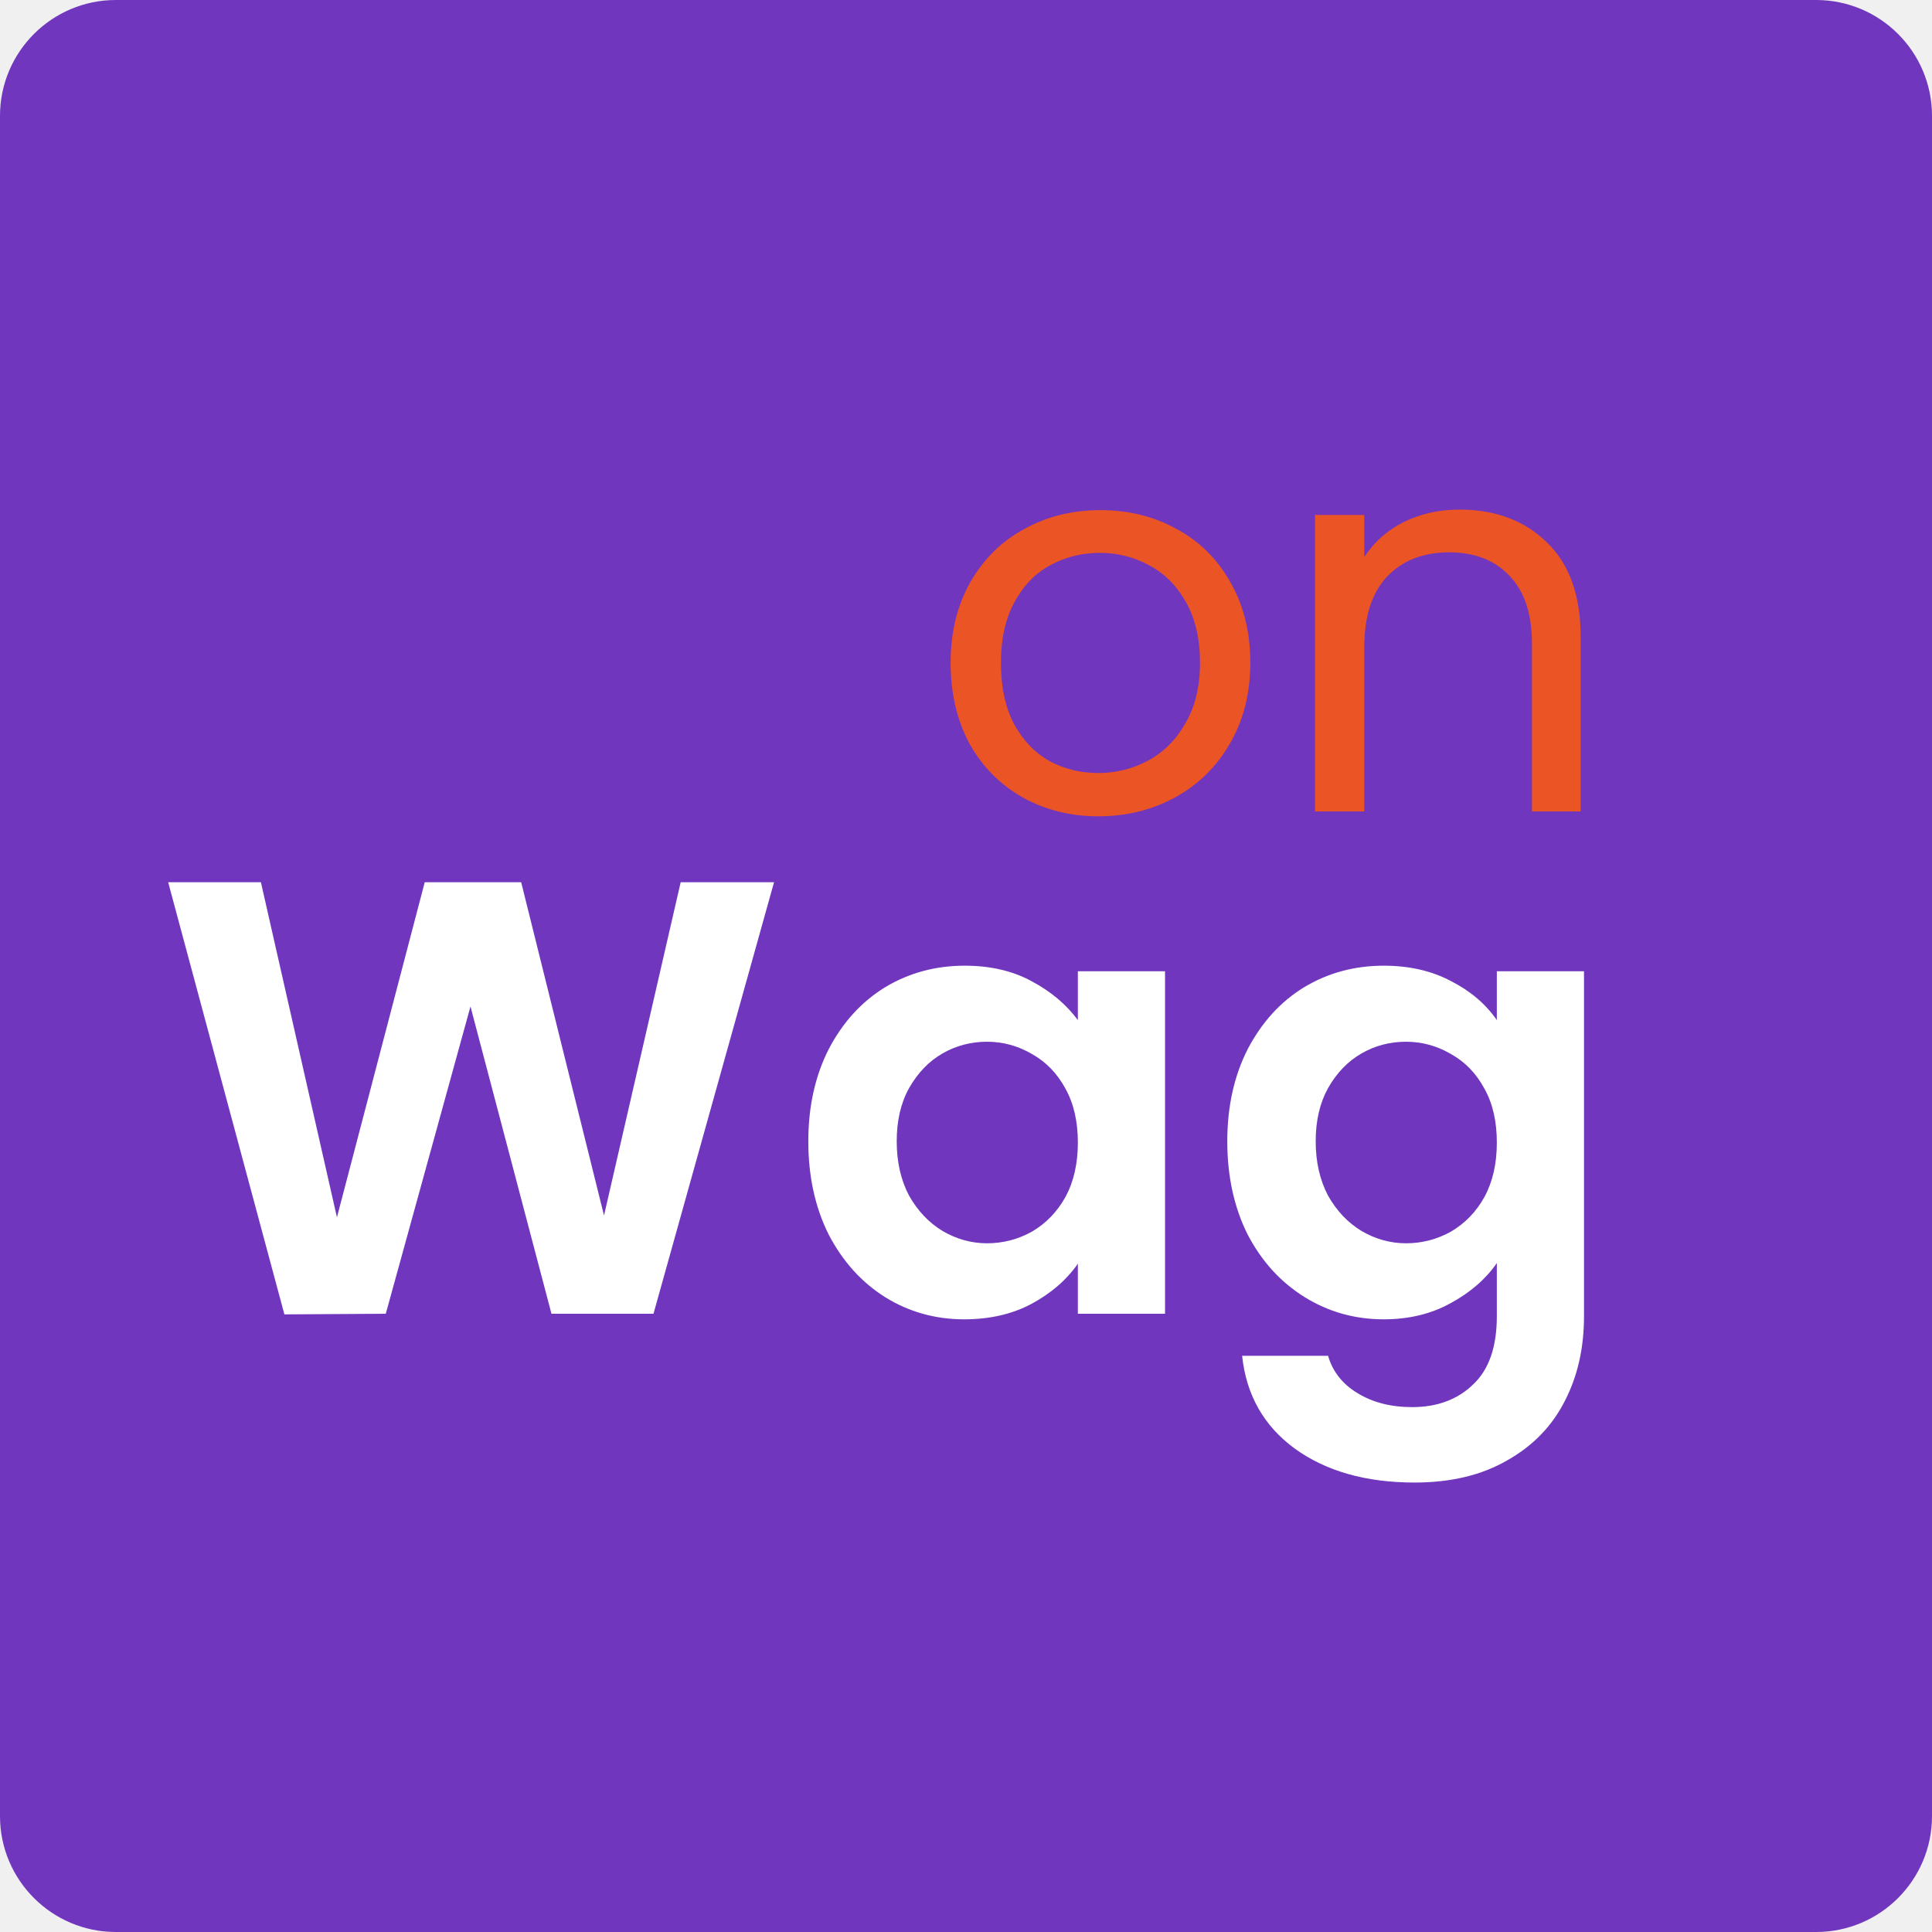
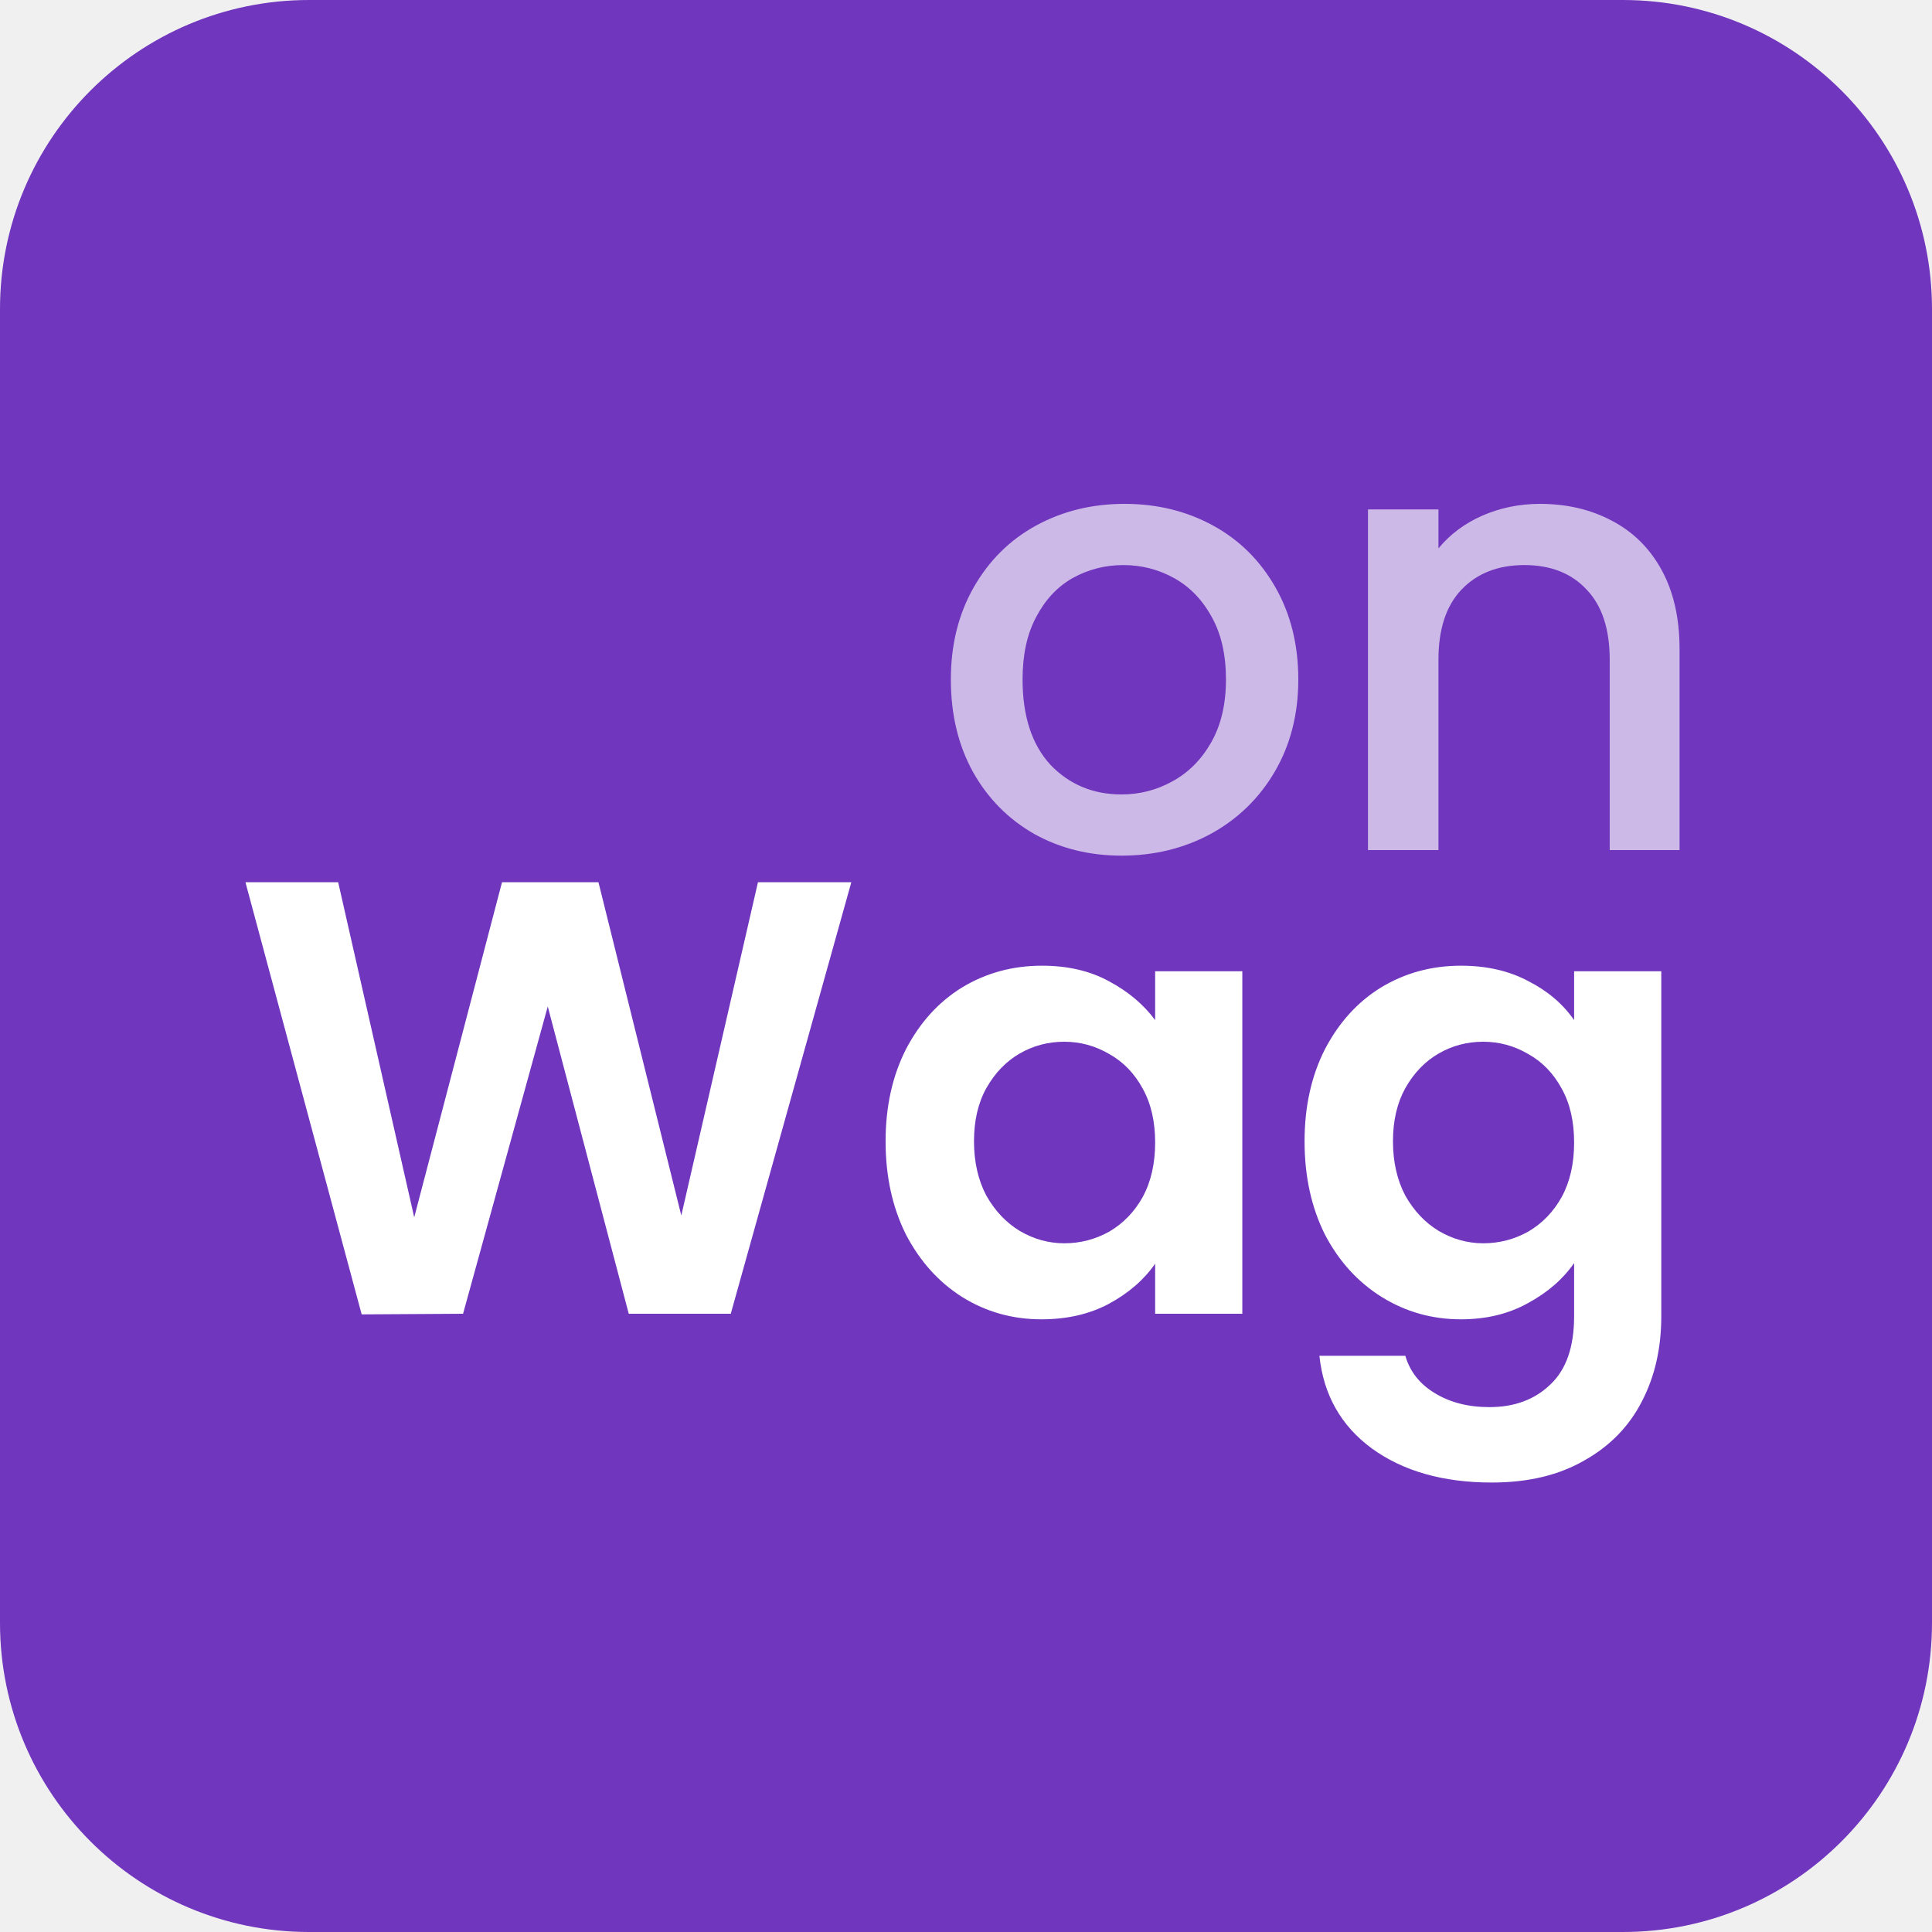
<svg xmlns="http://www.w3.org/2000/svg" width="50" height="50" viewBox="0 0 50 50" fill="none">
-   <rect width="50" height="50" rx="3" fill="#7036BE" />
-   <path d="M20.032 22.832L16.912 34H14.272L12.176 26.048L9.984 34L7.36 34.016L4.352 22.832H6.752L8.72 31.504L10.992 22.832H13.488L15.632 31.456L17.616 22.832H20.032ZM20.919 29.536C20.919 28.64 21.095 27.845 21.447 27.152C21.809 26.459 22.295 25.925 22.903 25.552C23.521 25.179 24.209 24.992 24.967 24.992C25.628 24.992 26.204 25.125 26.695 25.392C27.196 25.659 27.596 25.995 27.895 26.4V25.136H30.151V34H27.895V32.704C27.607 33.12 27.207 33.467 26.695 33.744C26.193 34.011 25.612 34.144 24.951 34.144C24.204 34.144 23.521 33.952 22.903 33.568C22.295 33.184 21.809 32.645 21.447 31.952C21.095 31.248 20.919 30.443 20.919 29.536ZM27.895 29.568C27.895 29.024 27.788 28.56 27.575 28.176C27.361 27.781 27.073 27.483 26.711 27.28C26.348 27.067 25.959 26.96 25.543 26.96C25.127 26.96 24.743 27.061 24.391 27.264C24.039 27.467 23.751 27.765 23.527 28.16C23.313 28.544 23.207 29.003 23.207 29.536C23.207 30.069 23.313 30.539 23.527 30.944C23.751 31.339 24.039 31.643 24.391 31.856C24.753 32.069 25.137 32.176 25.543 32.176C25.959 32.176 26.348 32.075 26.711 31.872C27.073 31.659 27.361 31.36 27.575 30.976C27.788 30.581 27.895 30.112 27.895 29.568ZM35.81 24.992C36.472 24.992 37.053 25.125 37.554 25.392C38.056 25.648 38.45 25.984 38.738 26.4V25.136H40.994V34.064C40.994 34.885 40.829 35.616 40.498 36.256C40.168 36.907 39.672 37.419 39.01 37.792C38.349 38.176 37.549 38.368 36.61 38.368C35.352 38.368 34.317 38.075 33.506 37.488C32.706 36.901 32.253 36.101 32.146 35.088H34.37C34.488 35.493 34.738 35.813 35.122 36.048C35.517 36.293 35.992 36.416 36.546 36.416C37.197 36.416 37.725 36.219 38.13 35.824C38.536 35.44 38.738 34.853 38.738 34.064V32.688C38.45 33.104 38.05 33.451 37.538 33.728C37.037 34.005 36.461 34.144 35.81 34.144C35.064 34.144 34.381 33.952 33.762 33.568C33.144 33.184 32.653 32.645 32.29 31.952C31.938 31.248 31.762 30.443 31.762 29.536C31.762 28.64 31.938 27.845 32.29 27.152C32.653 26.459 33.138 25.925 33.746 25.552C34.365 25.179 35.053 24.992 35.81 24.992ZM38.738 29.568C38.738 29.024 38.632 28.56 38.418 28.176C38.205 27.781 37.917 27.483 37.554 27.28C37.192 27.067 36.802 26.96 36.386 26.96C35.97 26.96 35.586 27.061 35.234 27.264C34.882 27.467 34.594 27.765 34.37 28.16C34.157 28.544 34.05 29.003 34.05 29.536C34.05 30.069 34.157 30.539 34.37 30.944C34.594 31.339 34.882 31.643 35.234 31.856C35.597 32.069 35.981 32.176 36.386 32.176C36.802 32.176 37.192 32.075 37.554 31.872C37.917 31.659 38.205 31.36 38.418 30.976C38.632 30.581 38.738 30.112 38.738 29.568Z" fill="white" />
-   <path d="M28.424 21.126C27.705 21.126 27.052 20.963 26.464 20.636C25.885 20.309 25.428 19.847 25.092 19.25C24.765 18.643 24.602 17.943 24.602 17.15C24.602 16.366 24.77 15.675 25.106 15.078C25.451 14.471 25.918 14.009 26.506 13.692C27.094 13.365 27.752 13.202 28.48 13.202C29.208 13.202 29.866 13.365 30.454 13.692C31.042 14.009 31.504 14.467 31.84 15.064C32.185 15.661 32.358 16.357 32.358 17.15C32.358 17.943 32.181 18.643 31.826 19.25C31.481 19.847 31.009 20.309 30.412 20.636C29.815 20.963 29.152 21.126 28.424 21.126ZM28.424 20.006C28.881 20.006 29.311 19.899 29.712 19.684C30.113 19.469 30.435 19.147 30.678 18.718C30.93 18.289 31.056 17.766 31.056 17.15C31.056 16.534 30.935 16.011 30.692 15.582C30.449 15.153 30.132 14.835 29.74 14.63C29.348 14.415 28.923 14.308 28.466 14.308C27.999 14.308 27.57 14.415 27.178 14.63C26.795 14.835 26.487 15.153 26.254 15.582C26.021 16.011 25.904 16.534 25.904 17.15C25.904 17.775 26.016 18.303 26.24 18.732C26.473 19.161 26.781 19.483 27.164 19.698C27.547 19.903 27.967 20.006 28.424 20.006ZM37.771 13.188C38.704 13.188 39.46 13.473 40.039 14.042C40.618 14.602 40.907 15.414 40.907 16.478V21H39.647V16.66C39.647 15.895 39.456 15.311 39.073 14.91C38.69 14.499 38.168 14.294 37.505 14.294C36.833 14.294 36.296 14.504 35.895 14.924C35.503 15.344 35.307 15.955 35.307 16.758V21H34.033V13.328H35.307V14.42C35.559 14.028 35.9 13.725 36.329 13.51C36.768 13.295 37.248 13.188 37.771 13.188Z" fill="#EB5425" />
+   <rect width="50" height="50" rx="8" fill="#7036BE" />
+   <path d="M22.032 22.832L18.912 34H16.272L14.176 26.048L11.984 34L9.36 34.016L6.352 22.832H8.752L10.72 31.504L12.992 22.832H15.488L17.632 31.456L19.616 22.832H22.032ZM22.919 29.536C22.919 28.64 23.095 27.845 23.447 27.152C23.809 26.459 24.295 25.925 24.903 25.552C25.521 25.179 26.209 24.992 26.967 24.992C27.628 24.992 28.204 25.125 28.695 25.392C29.196 25.659 29.596 25.995 29.895 26.4V25.136H32.151V34H29.895V32.704C29.607 33.12 29.207 33.467 28.695 33.744C28.193 34.011 27.612 34.144 26.951 34.144C26.204 34.144 25.521 33.952 24.903 33.568C24.295 33.184 23.809 32.645 23.447 31.952C23.095 31.248 22.919 30.443 22.919 29.536ZM29.895 29.568C29.895 29.024 29.788 28.56 29.575 28.176C29.361 27.781 29.073 27.483 28.711 27.28C28.348 27.067 27.959 26.96 27.543 26.96C27.127 26.96 26.743 27.061 26.391 27.264C26.039 27.467 25.751 27.765 25.527 28.16C25.313 28.544 25.207 29.003 25.207 29.536C25.207 30.069 25.313 30.539 25.527 30.944C25.751 31.339 26.039 31.643 26.391 31.856C26.753 32.069 27.137 32.176 27.543 32.176C27.959 32.176 28.348 32.075 28.711 31.872C29.073 31.659 29.361 31.36 29.575 30.976C29.788 30.581 29.895 30.112 29.895 29.568ZM37.81 24.992C38.472 24.992 39.053 25.125 39.554 25.392C40.056 25.648 40.45 25.984 40.738 26.4V25.136H42.994V34.064C42.994 34.885 42.829 35.616 42.498 36.256C42.168 36.907 41.672 37.419 41.01 37.792C40.349 38.176 39.549 38.368 38.61 38.368C37.352 38.368 36.317 38.075 35.506 37.488C34.706 36.901 34.253 36.101 34.146 35.088H36.37C36.488 35.493 36.738 35.813 37.122 36.048C37.517 36.293 37.992 36.416 38.546 36.416C39.197 36.416 39.725 36.219 40.13 35.824C40.536 35.44 40.738 34.853 40.738 34.064V32.688C40.45 33.104 40.05 33.451 39.538 33.728C39.037 34.005 38.461 34.144 37.81 34.144C37.064 34.144 36.381 33.952 35.762 33.568C35.144 33.184 34.653 32.645 34.29 31.952C33.938 31.248 33.762 30.443 33.762 29.536C33.762 28.64 33.938 27.845 34.29 27.152C34.653 26.459 35.138 25.925 35.746 25.552C36.365 25.179 37.053 24.992 37.81 24.992ZM40.738 29.568C40.738 29.024 40.632 28.56 40.418 28.176C40.205 27.781 39.917 27.483 39.554 27.28C39.192 27.067 38.802 26.96 38.386 26.96C37.97 26.96 37.586 27.061 37.234 27.264C36.882 27.467 36.594 27.765 36.37 28.16C36.157 28.544 36.05 29.003 36.05 29.536C36.05 30.069 36.157 30.539 36.37 30.944C36.594 31.339 36.882 31.643 37.234 31.856C37.597 32.069 37.981 32.176 38.386 32.176C38.802 32.176 39.192 32.075 39.554 31.872C39.917 31.659 40.205 31.36 40.418 30.976C40.632 30.581 40.738 30.112 40.738 29.568Z" fill="white" />
+   <path opacity="0.65" d="M29.024 22.144C28.192 22.144 27.44 21.957 26.768 21.584C26.096 21.2 25.568 20.667 25.184 19.984C24.8 19.291 24.608 18.491 24.608 17.584C24.608 16.688 24.805 15.893 25.2 15.2C25.595 14.507 26.133 13.973 26.816 13.6C27.499 13.227 28.261 13.04 29.104 13.04C29.947 13.04 30.709 13.227 31.392 13.6C32.075 13.973 32.613 14.507 33.008 15.2C33.403 15.893 33.6 16.688 33.6 17.584C33.6 18.48 33.397 19.275 32.992 19.968C32.587 20.661 32.032 21.2 31.328 21.584C30.635 21.957 29.867 22.144 29.024 22.144ZM29.024 20.56C29.493 20.56 29.931 20.448 30.336 20.224C30.752 20 31.088 19.664 31.344 19.216C31.6 18.768 31.728 18.224 31.728 17.584C31.728 16.944 31.605 16.405 31.36 15.968C31.115 15.52 30.789 15.184 30.384 14.96C29.979 14.736 29.541 14.624 29.072 14.624C28.603 14.624 28.165 14.736 27.76 14.96C27.365 15.184 27.051 15.52 26.816 15.968C26.581 16.405 26.464 16.944 26.464 17.584C26.464 18.533 26.704 19.269 27.184 19.792C27.675 20.304 28.288 20.56 29.024 20.56ZM39.851 13.04C40.544 13.04 41.163 13.184 41.707 13.472C42.262 13.76 42.694 14.187 43.003 14.752C43.312 15.317 43.467 16 43.467 16.8V22H41.659V17.072C41.659 16.283 41.462 15.68 41.067 15.264C40.672 14.837 40.134 14.624 39.451 14.624C38.769 14.624 38.224 14.837 37.819 15.264C37.425 15.68 37.227 16.283 37.227 17.072V22H35.403V13.184H37.227V14.192C37.526 13.829 37.904 13.547 38.363 13.344C38.833 13.141 39.328 13.04 39.851 13.04Z" fill="white" />
</svg>
